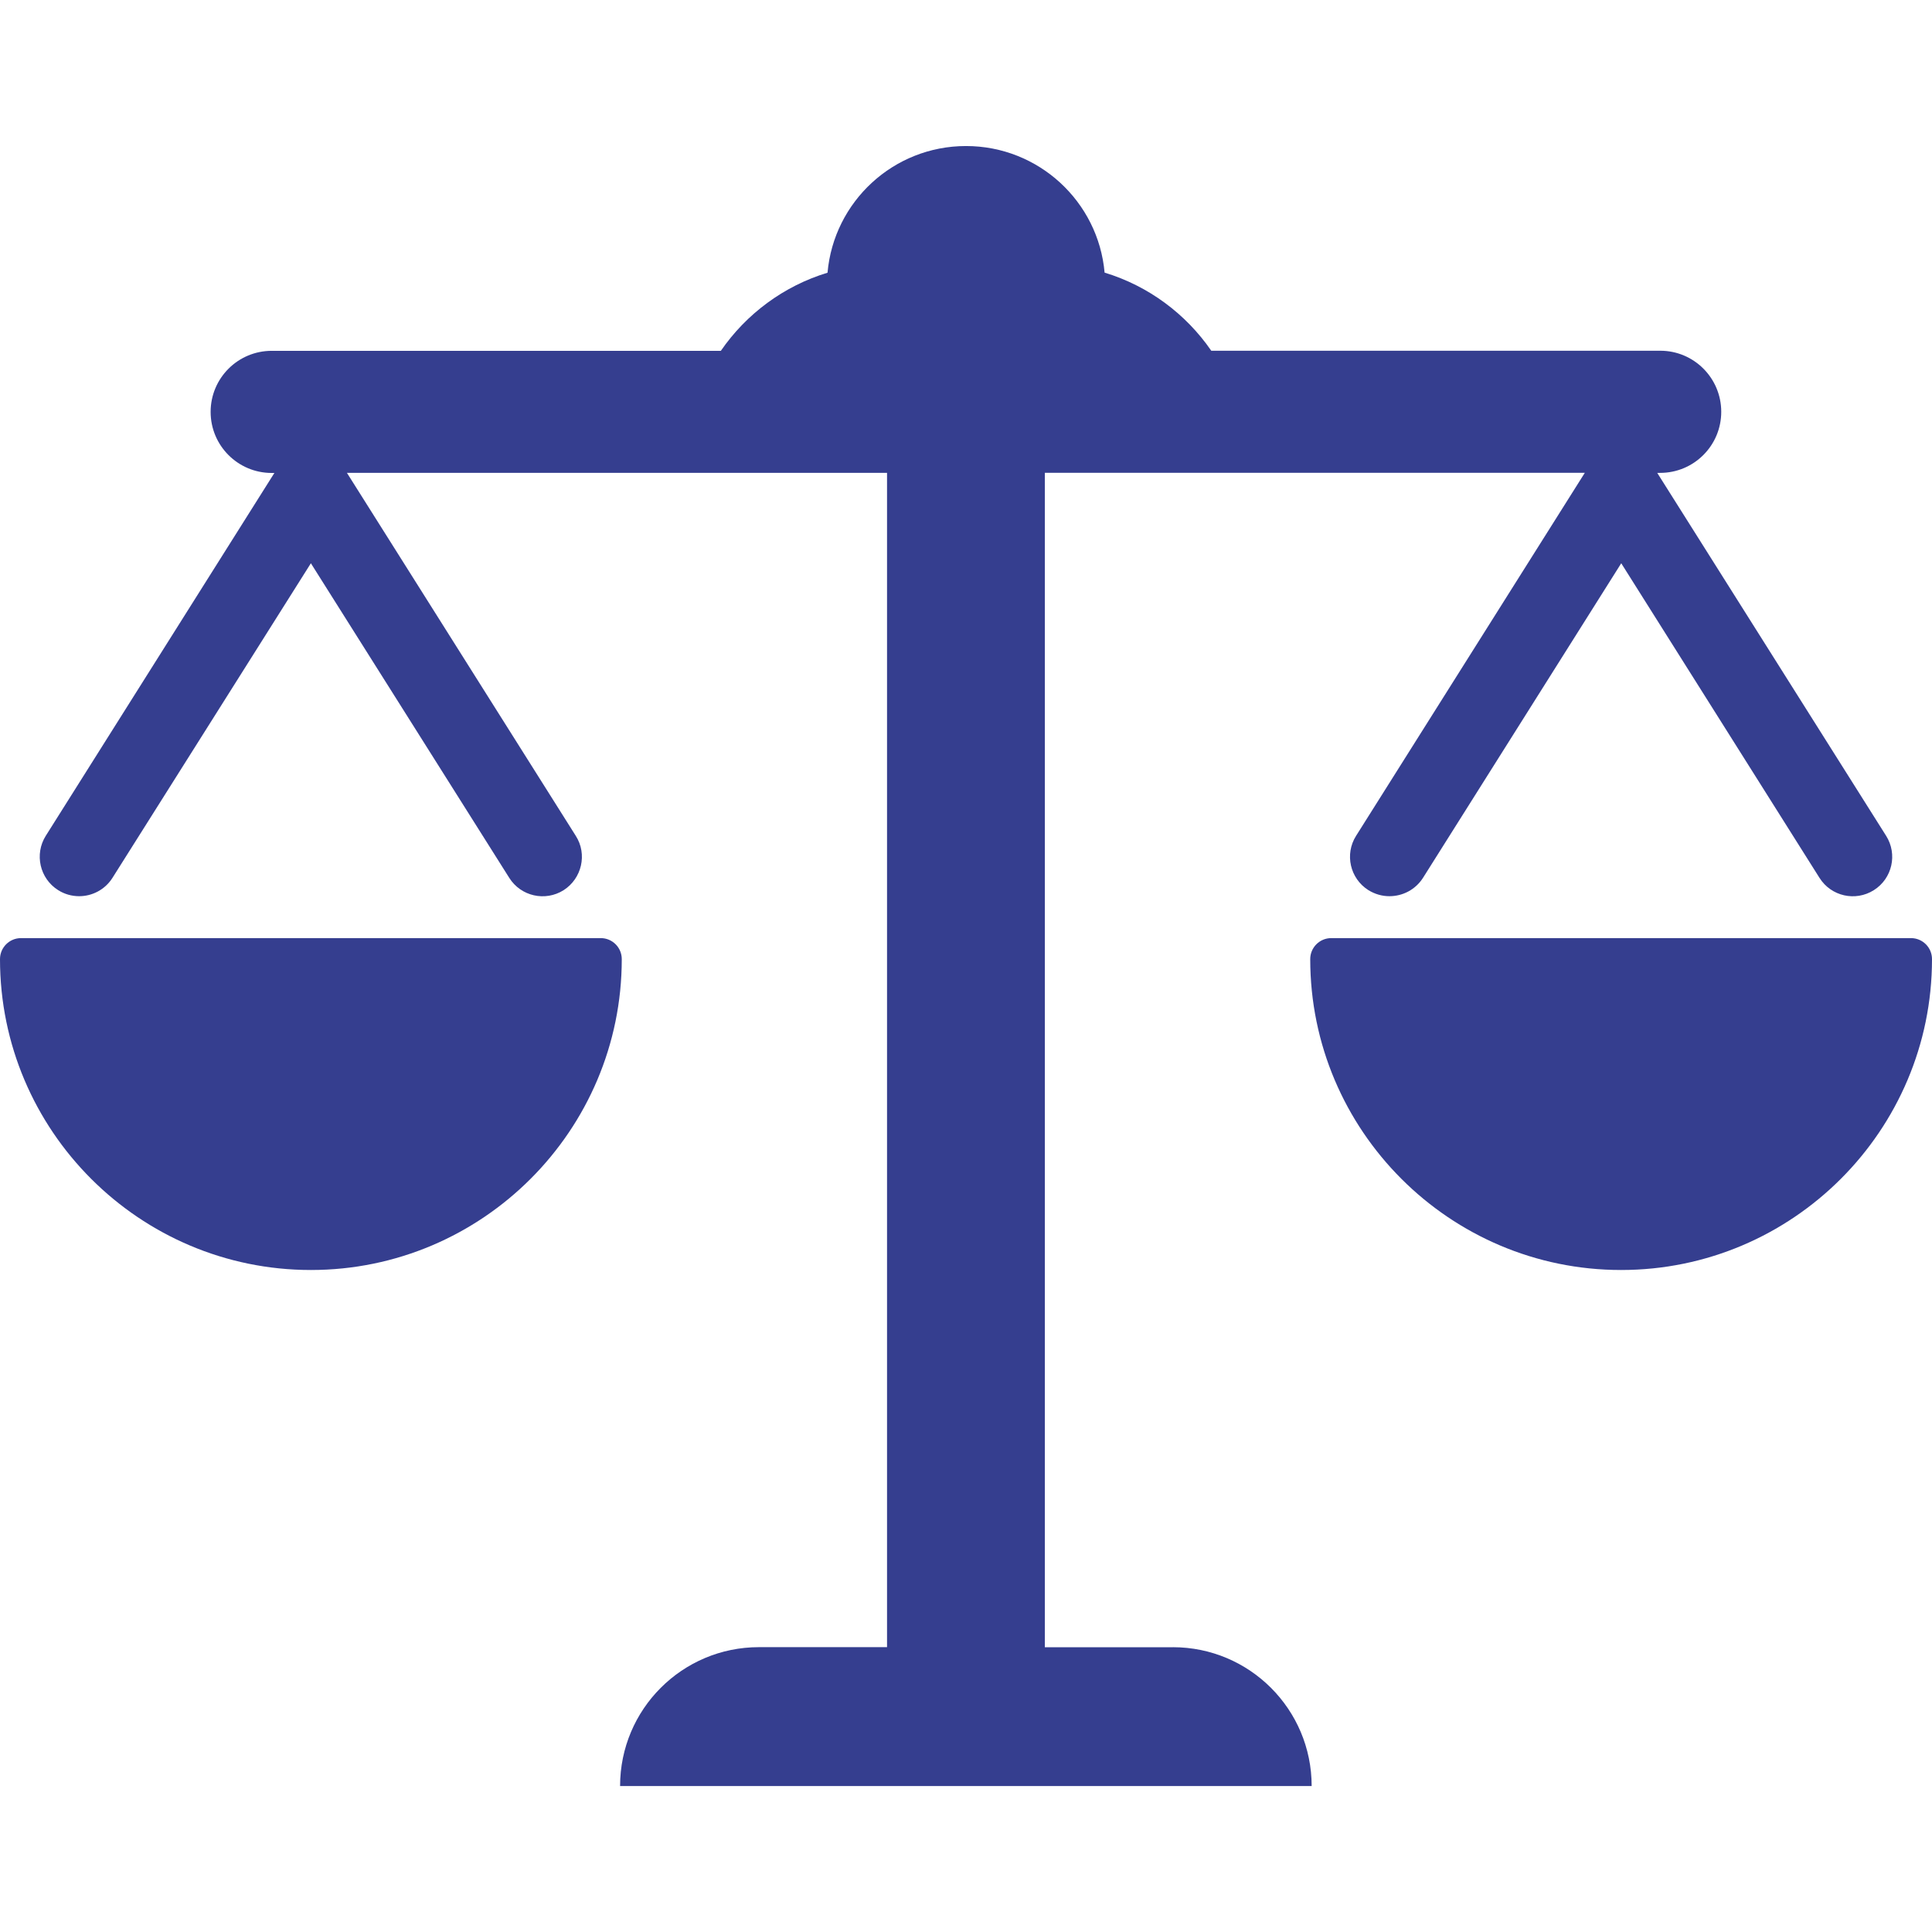
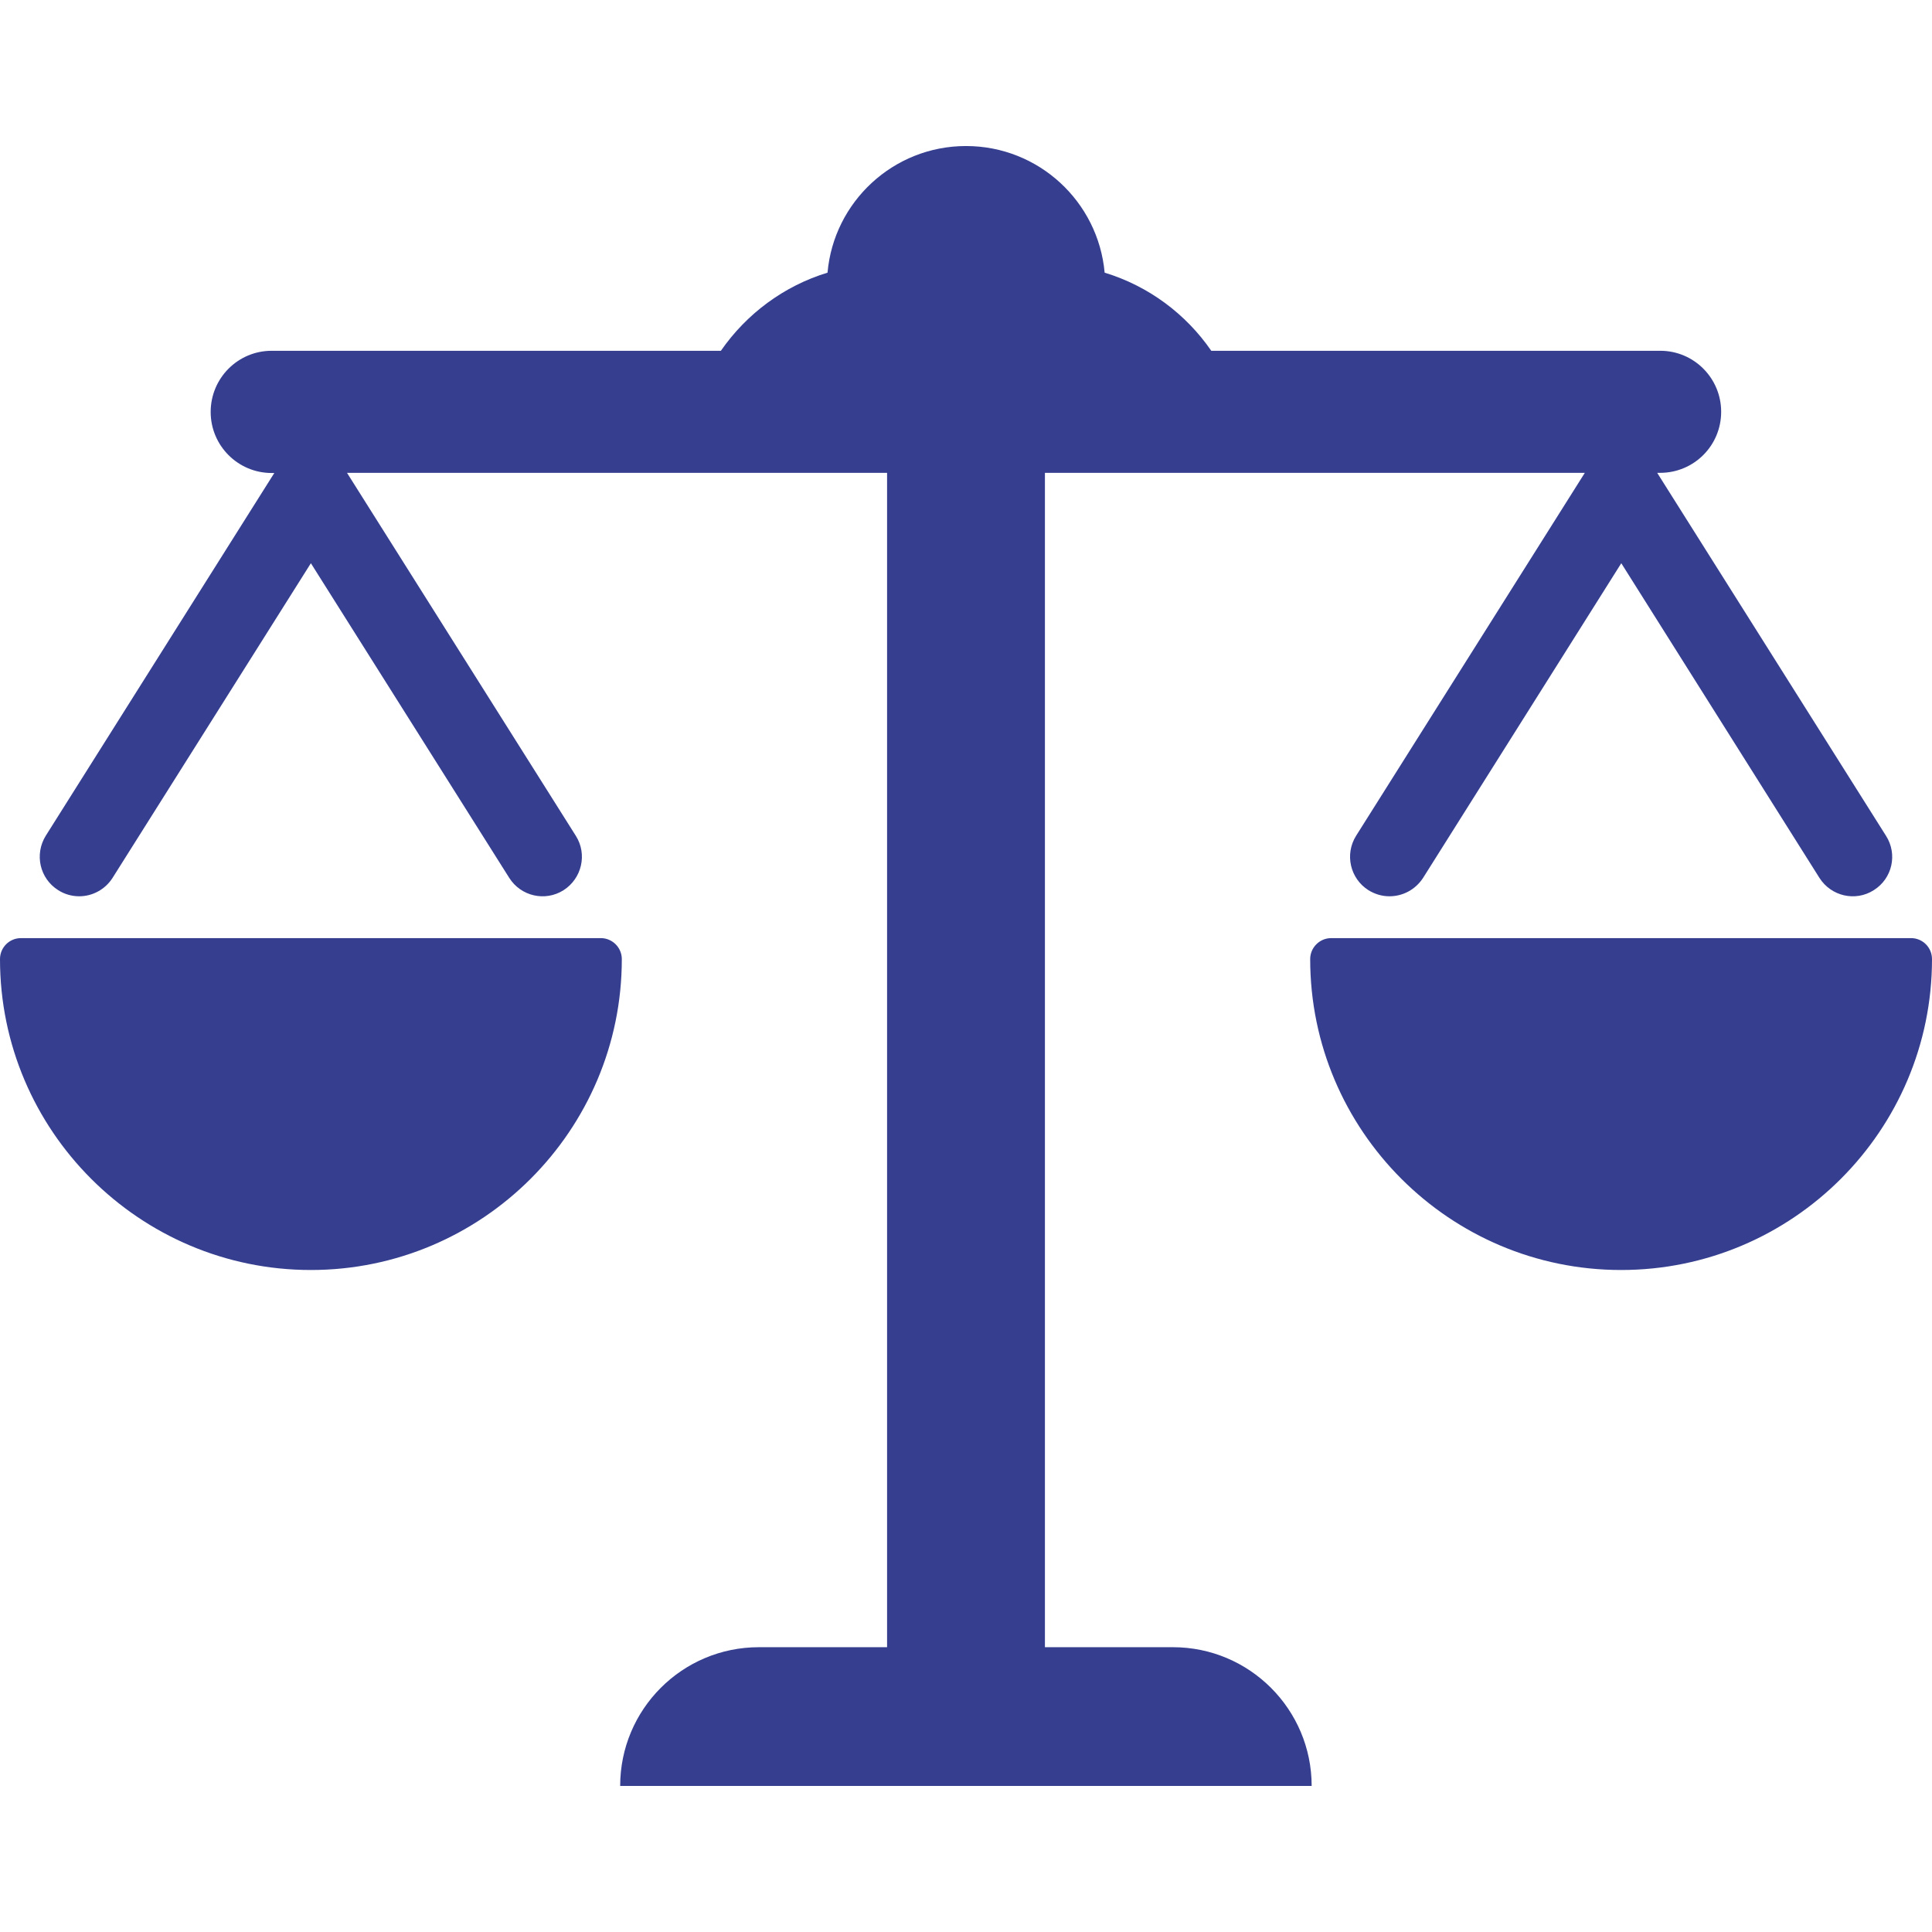
- <svg xmlns="http://www.w3.org/2000/svg" width="460" height="460">
-   <path fill="#353e8f" d="M279.27 392.2h-30.5V112.57h128.57L322.88 199c-2.77 4.38-1.45 10.18 2.93 12.94 1.6.98 3.3 1.44 5 1.44 3.16 0 6.2-1.55 8-4.37l47.2-74.9 47.2 74.9c2.76 4.4 8.55 5.7 12.93 2.94 4.4-2.76 5.7-8.56 2.94-12.94l-54.5-86.42h.7c8.03 0 14.54-6.5 14.54-14.54 0-8.03-6.5-14.54-14.5-14.54H288.4c-6.05-8.78-14.97-15.44-25.4-18.6-1.5-16.9-15.7-30.14-33-30.14s-31.48 13.26-32.97 30.16c-10.43 3.16-19.35 9.82-25.4 18.6H64.7c-8.04 0-14.55 6.5-14.55 14.54 0 8.03 6.5 14.54 14.54 14.54h.64L10.9 199c-2.75 4.38-1.44 10.18 2.95 12.94 1.55.98 3.28 1.44 5 1.44 3.1 0 6.15-1.55 7.93-4.37l47.24-74.9 47.23 74.9c2.76 4.4 8.56 5.7 12.94 2.94 4.33-2.76 5.7-8.56 2.9-12.94L82.6 112.58H211.2v279.6h-30.5c-18.26 0-33.06 14.8-33.06 33.07H312.3c0-18.26-14.8-33.06-33.05-33.06zM143.03 223.36H5c-2.76 0-5 2.24-5 5 0 40.8 33.2 74.02 74.02 74.02 40.8 0 74.02-33.2 74.02-74.02 0-2.76-2.24-5-5-5zm311.97 0H316.96c-2.76 0-5 2.24-5 5 0 40.8 33.2 74.02 74.02 74.02 40.82 0 74.02-33.2 74.02-74.02 0-2.76-2.24-5-5-5z" />
+ <svg xmlns="http://www.w3.org/2000/svg" width="46px" height="46px" viewBox="0 0 46 46" version="1.1">
+   <g id="surface1">
+     <path style=" stroke:none;fill-rule:nonzero;fill:rgb(20.784%,24.314%,56.078%);fill-opacity:1;" d="M 27.926 39.219 L 24.879 39.219 L 24.879 11.258 L 37.734 11.258 L 32.289 19.898 C 32.012 20.34 32.145 20.918 32.582 21.195 C 32.742 21.293 32.91 21.34 33.082 21.34 C 33.398 21.34 33.699 21.184 33.883 20.902 L 38.602 13.41 L 43.32 20.902 C 43.598 21.34 44.176 21.473 44.613 21.195 C 45.055 20.918 45.184 20.34 44.906 19.902 L 39.457 11.258 L 39.527 11.258 C 40.332 11.258 40.98 10.609 40.98 9.805 C 40.98 9.004 40.332 8.352 39.531 8.352 L 28.84 8.352 C 28.234 7.473 27.344 6.809 26.301 6.492 C 26.148 4.801 24.73 3.477 23 3.477 C 21.27 3.477 19.852 4.805 19.703 6.492 C 18.66 6.809 17.77 7.477 17.164 8.352 L 6.469 8.352 C 5.664 8.352 5.016 9.004 5.016 9.809 C 5.016 10.609 5.664 11.262 6.469 11.262 L 6.531 11.262 L 1.09 19.898 C 0.816 20.34 0.945 20.918 1.387 21.195 C 1.539 21.293 1.715 21.34 1.887 21.34 C 2.195 21.34 2.5 21.184 2.68 20.902 L 7.402 13.41 L 12.125 20.902 C 12.402 21.34 12.98 21.473 13.418 21.195 C 13.852 20.918 13.988 20.34 13.711 19.902 L 8.262 11.258 L 21.121 11.258 L 21.121 39.219 L 18.07 39.219 C 16.242 39.219 14.766 40.699 14.766 42.523 L 31.23 42.523 C 31.23 40.699 29.75 39.219 27.926 39.219 Z M 14.305 22.336 L 0.5 22.336 C 0.223 22.336 0 22.559 0 22.836 C 0 26.914 3.32 30.238 7.402 30.238 C 11.48 30.238 14.805 26.918 14.805 22.836 C 14.805 22.559 14.578 22.336 14.305 22.336 Z M 45.5 22.336 L 31.695 22.336 C 31.422 22.336 31.195 22.559 31.195 22.836 C 31.195 26.914 34.516 30.238 38.598 30.238 C 42.68 30.238 46 26.918 46 22.836 C 46 22.559 45.777 22.336 45.5 22.336 Z M 45.5 22.336 " />
+   </g>
</svg>
